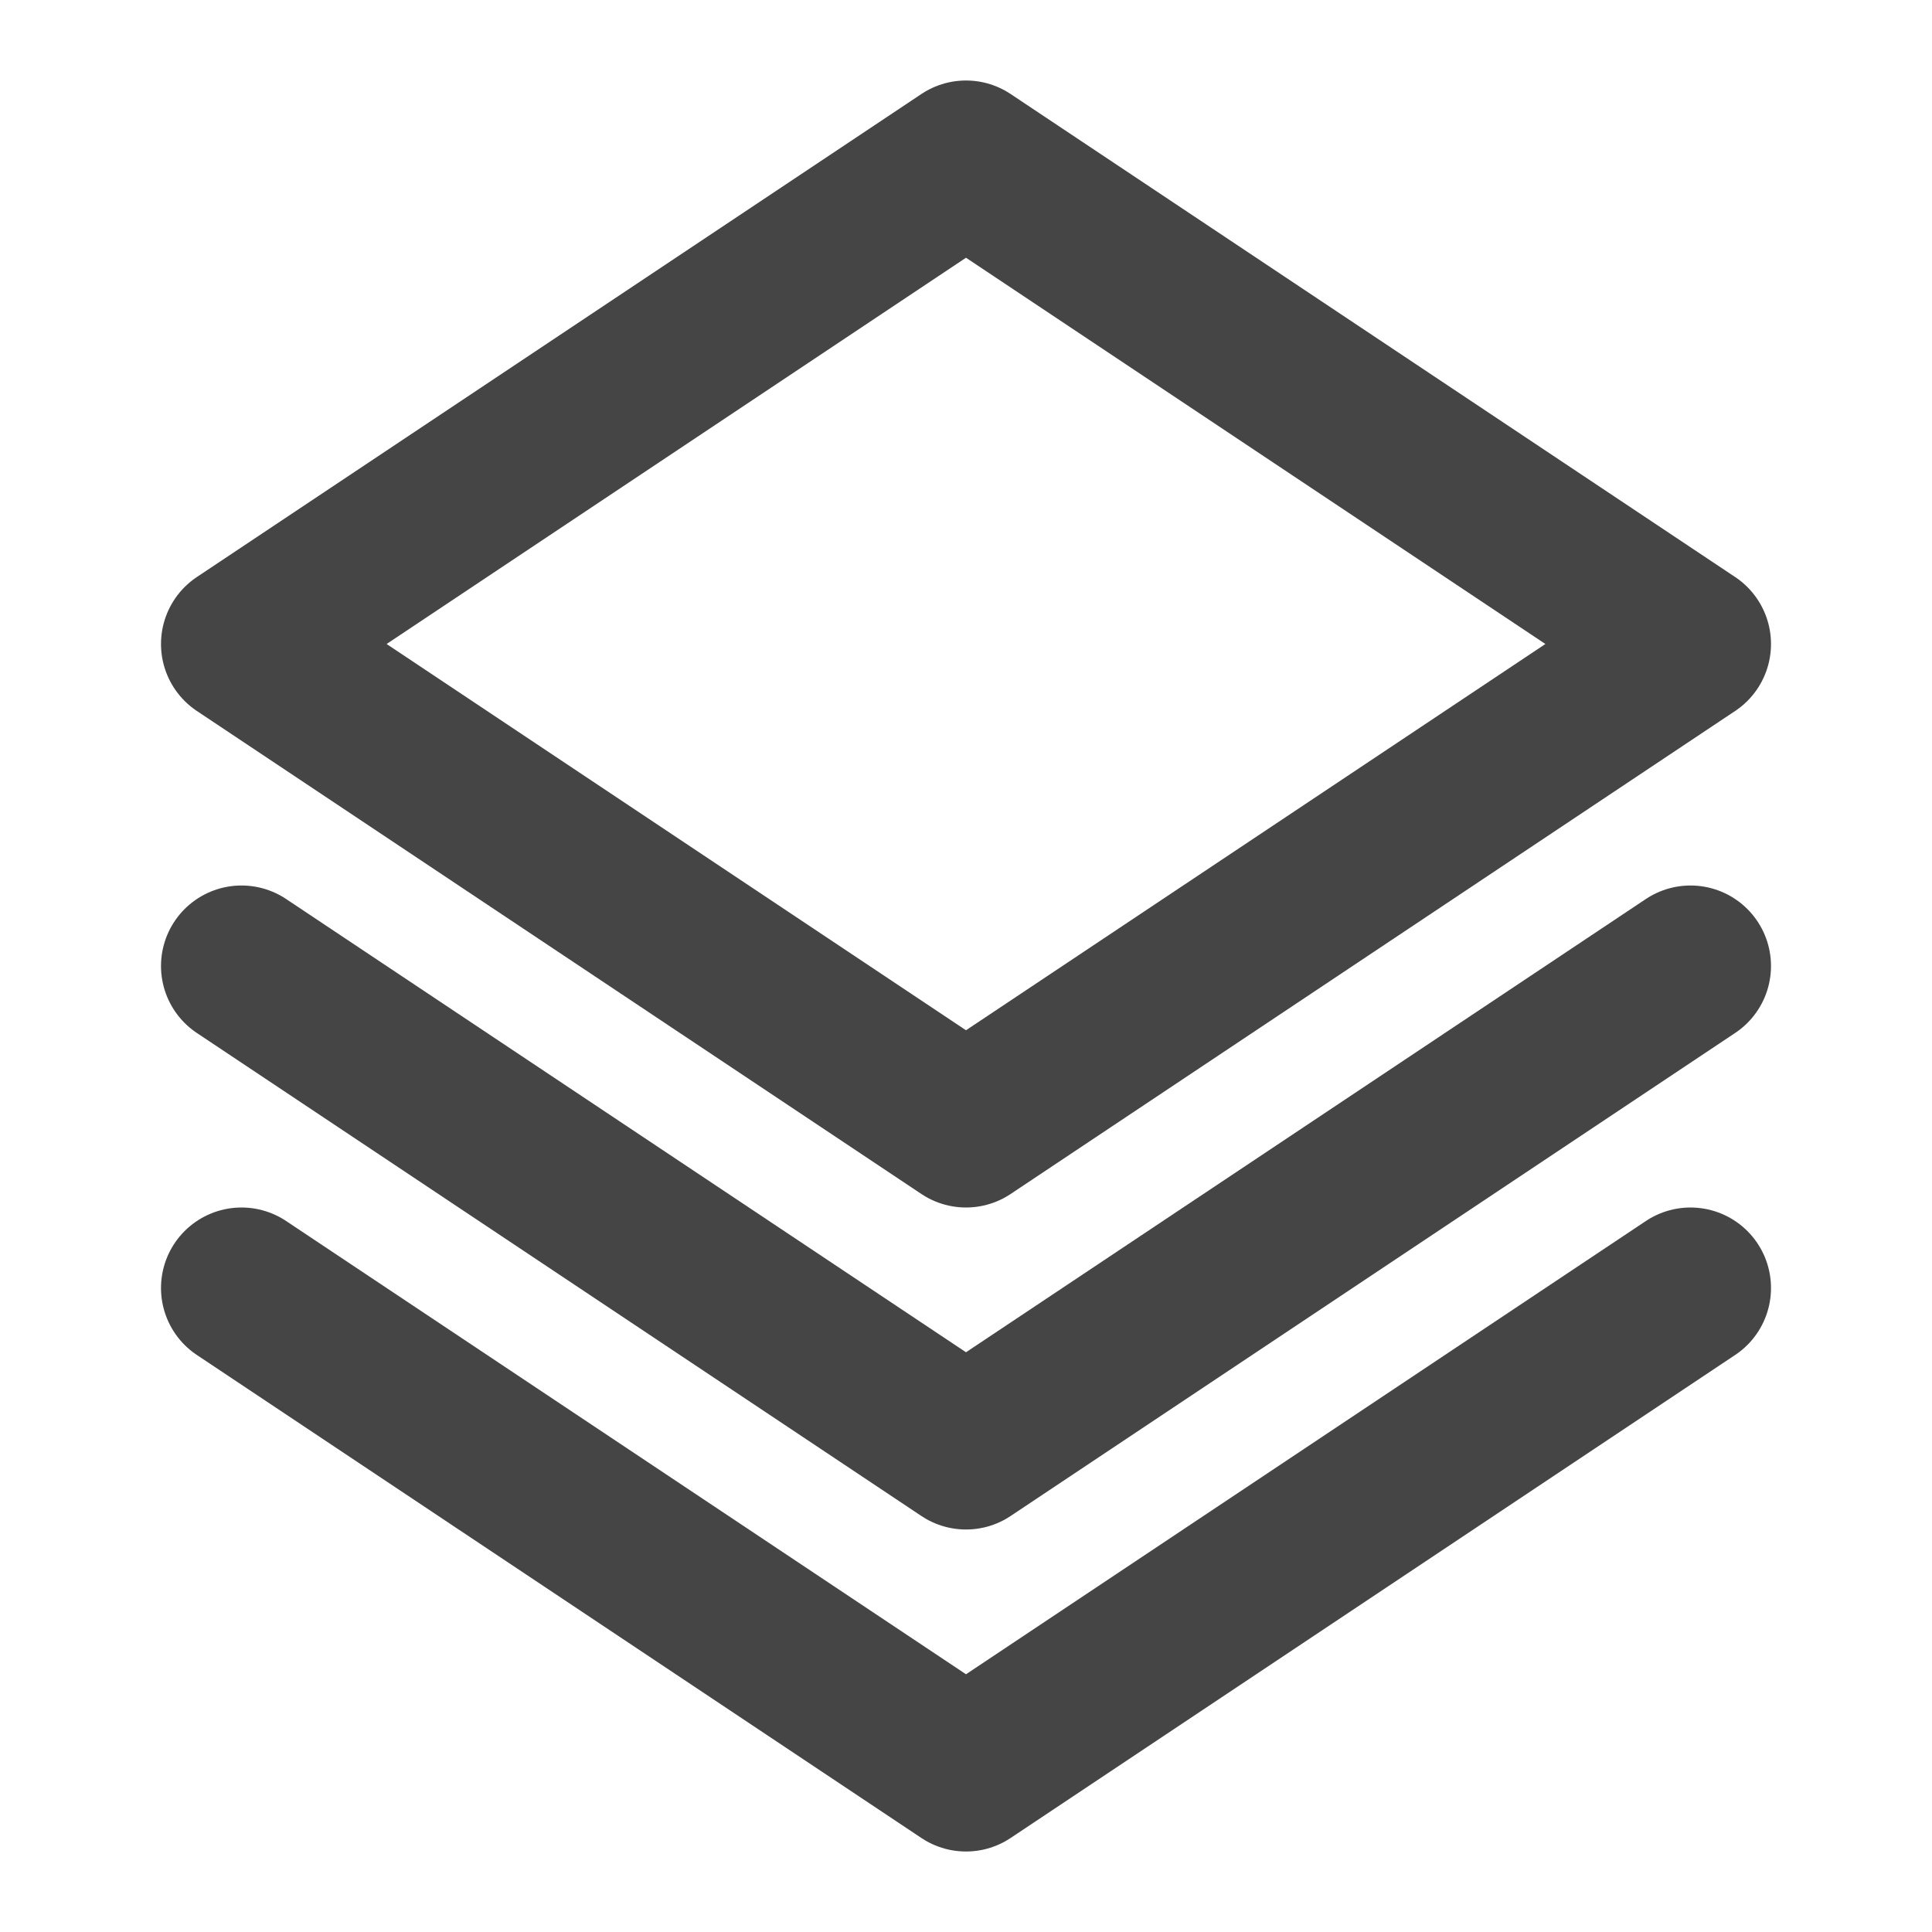
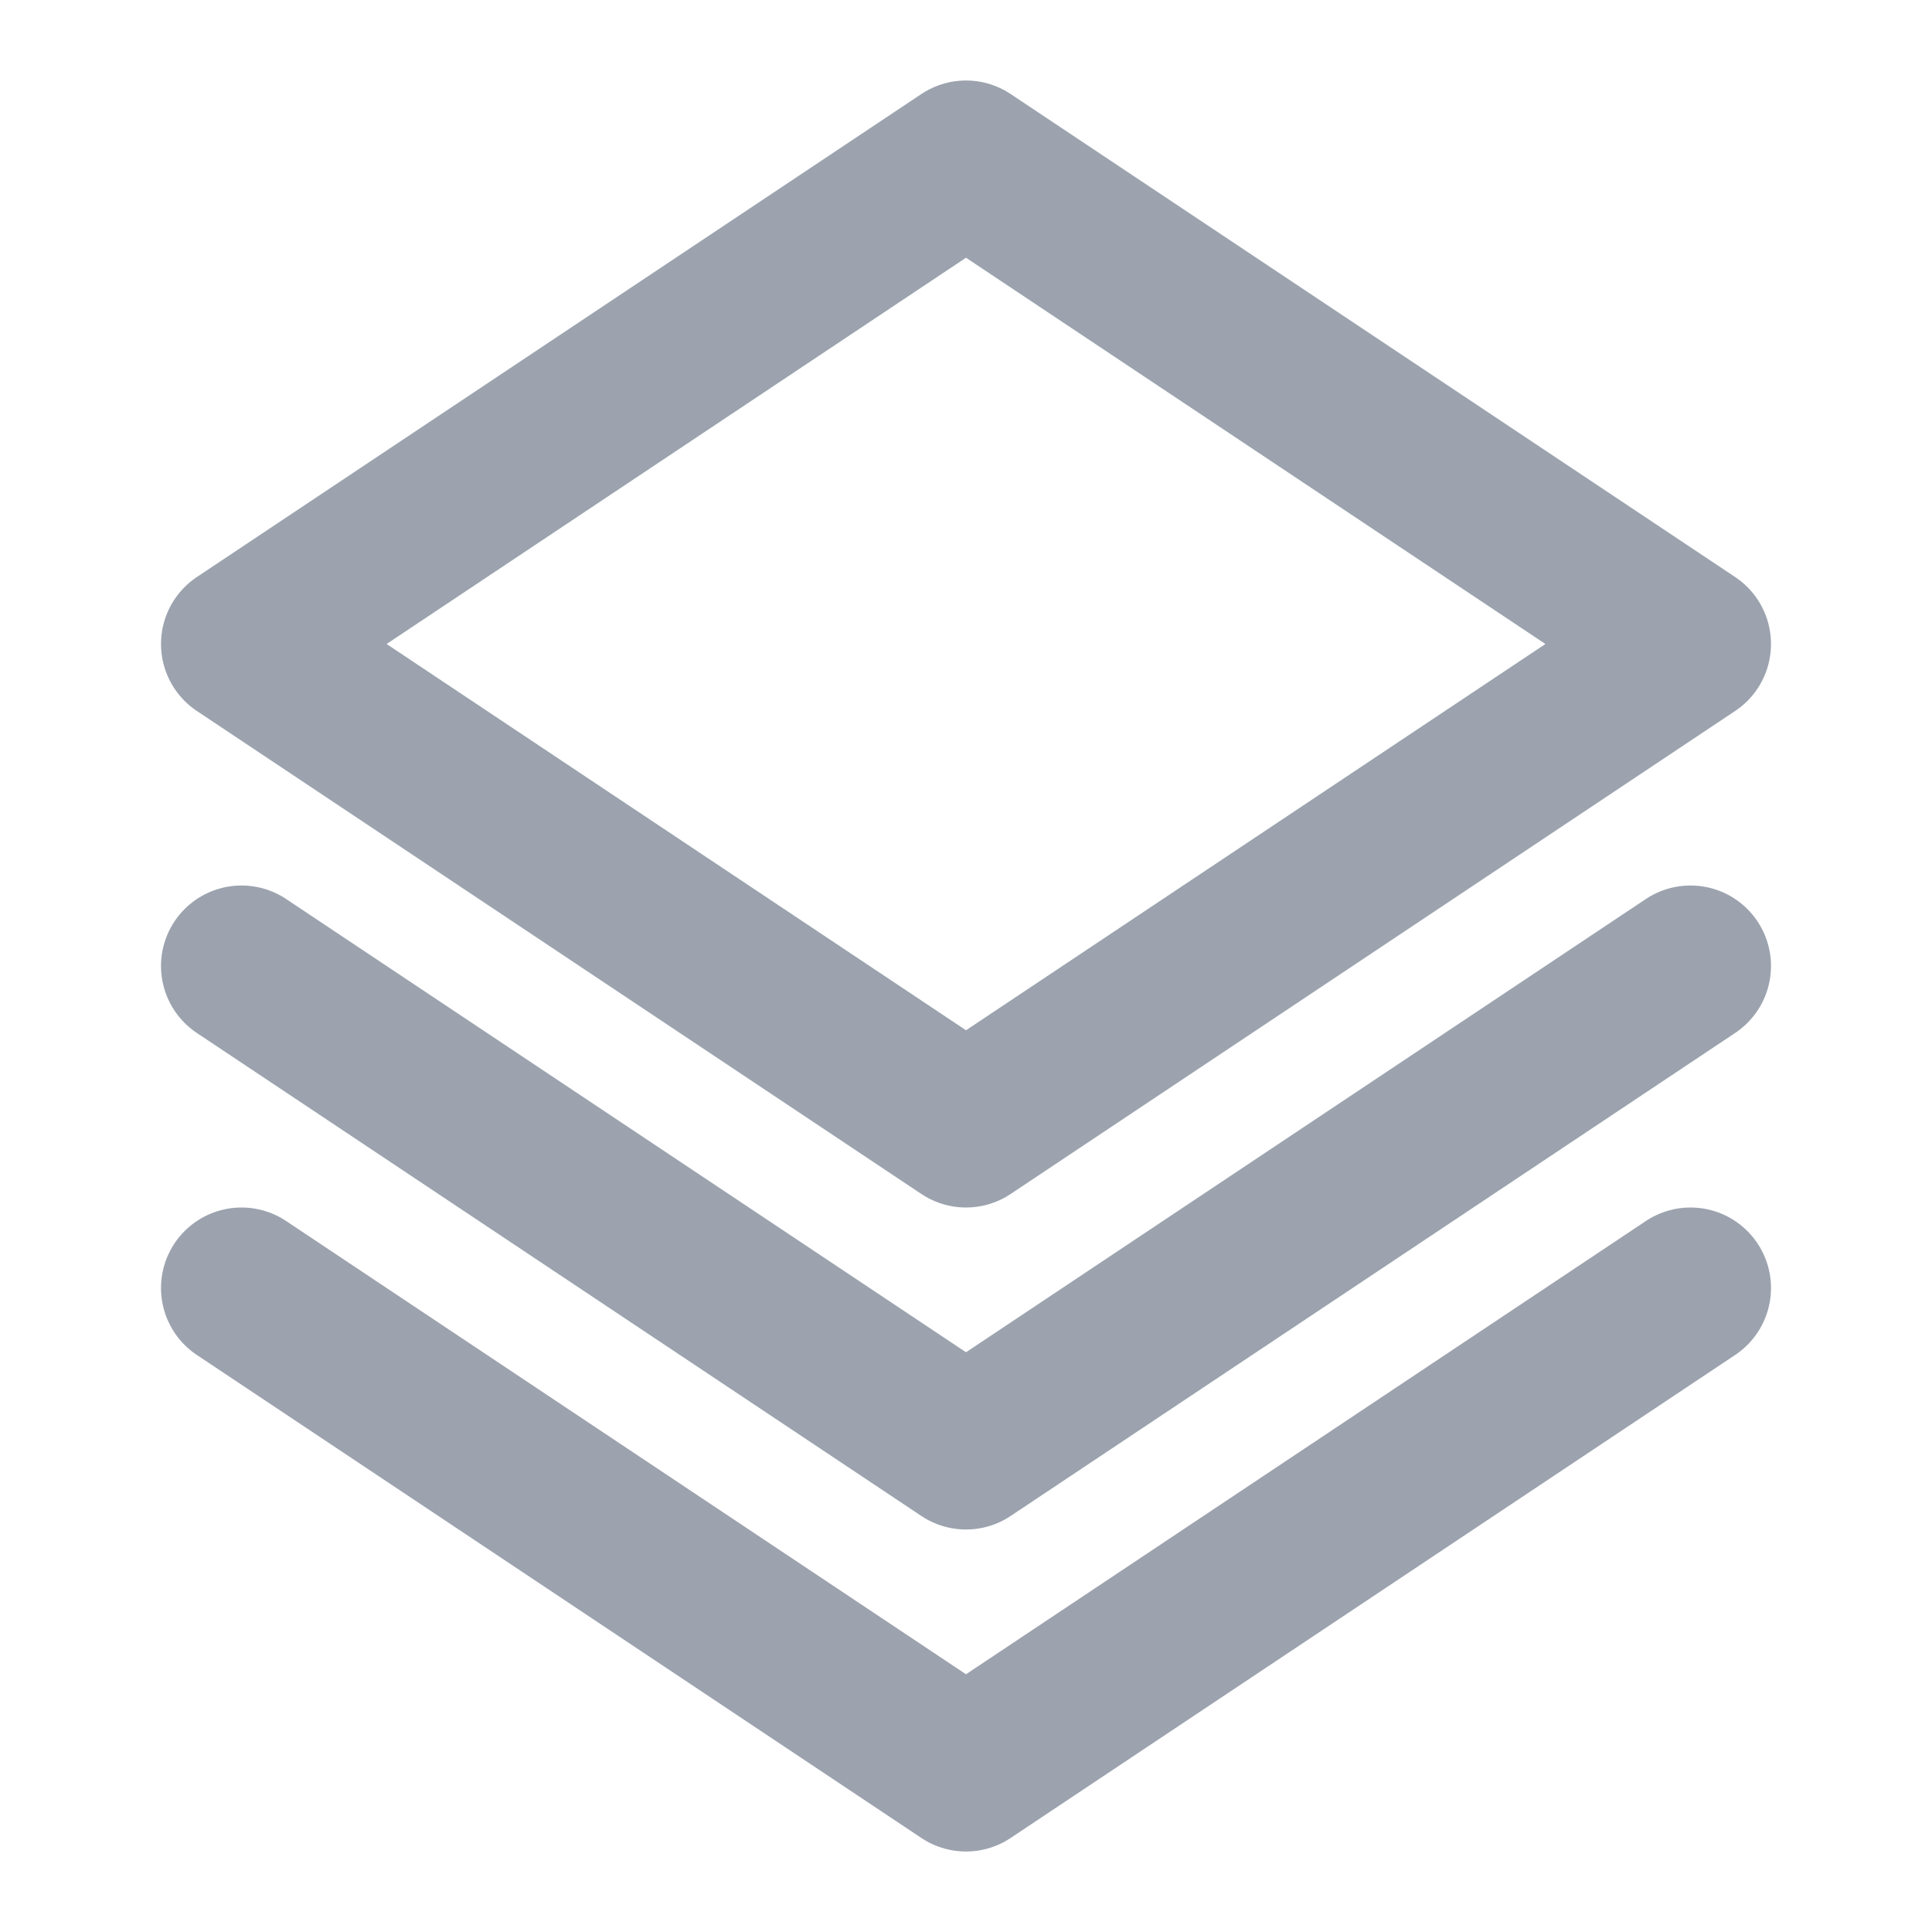
<svg xmlns="http://www.w3.org/2000/svg" width="24" height="24" viewBox="0 0 24 24" fill="none">
-   <path d="M21 12L12 18L3 12M21 16L12 22L3 16M21 8L12 14L3 8L12 2L21 8Z" stroke="#454545" stroke-width="2" stroke-linecap="round" stroke-linejoin="round" />
+   <path d="M21 12L12 18L3 12M21 16L12 22L3 16M21 8L12 14L3 8L12 2L21 8Z" stroke="#9ca3af" stroke-width="2" stroke-linecap="round" stroke-linejoin="round" />
</svg>
